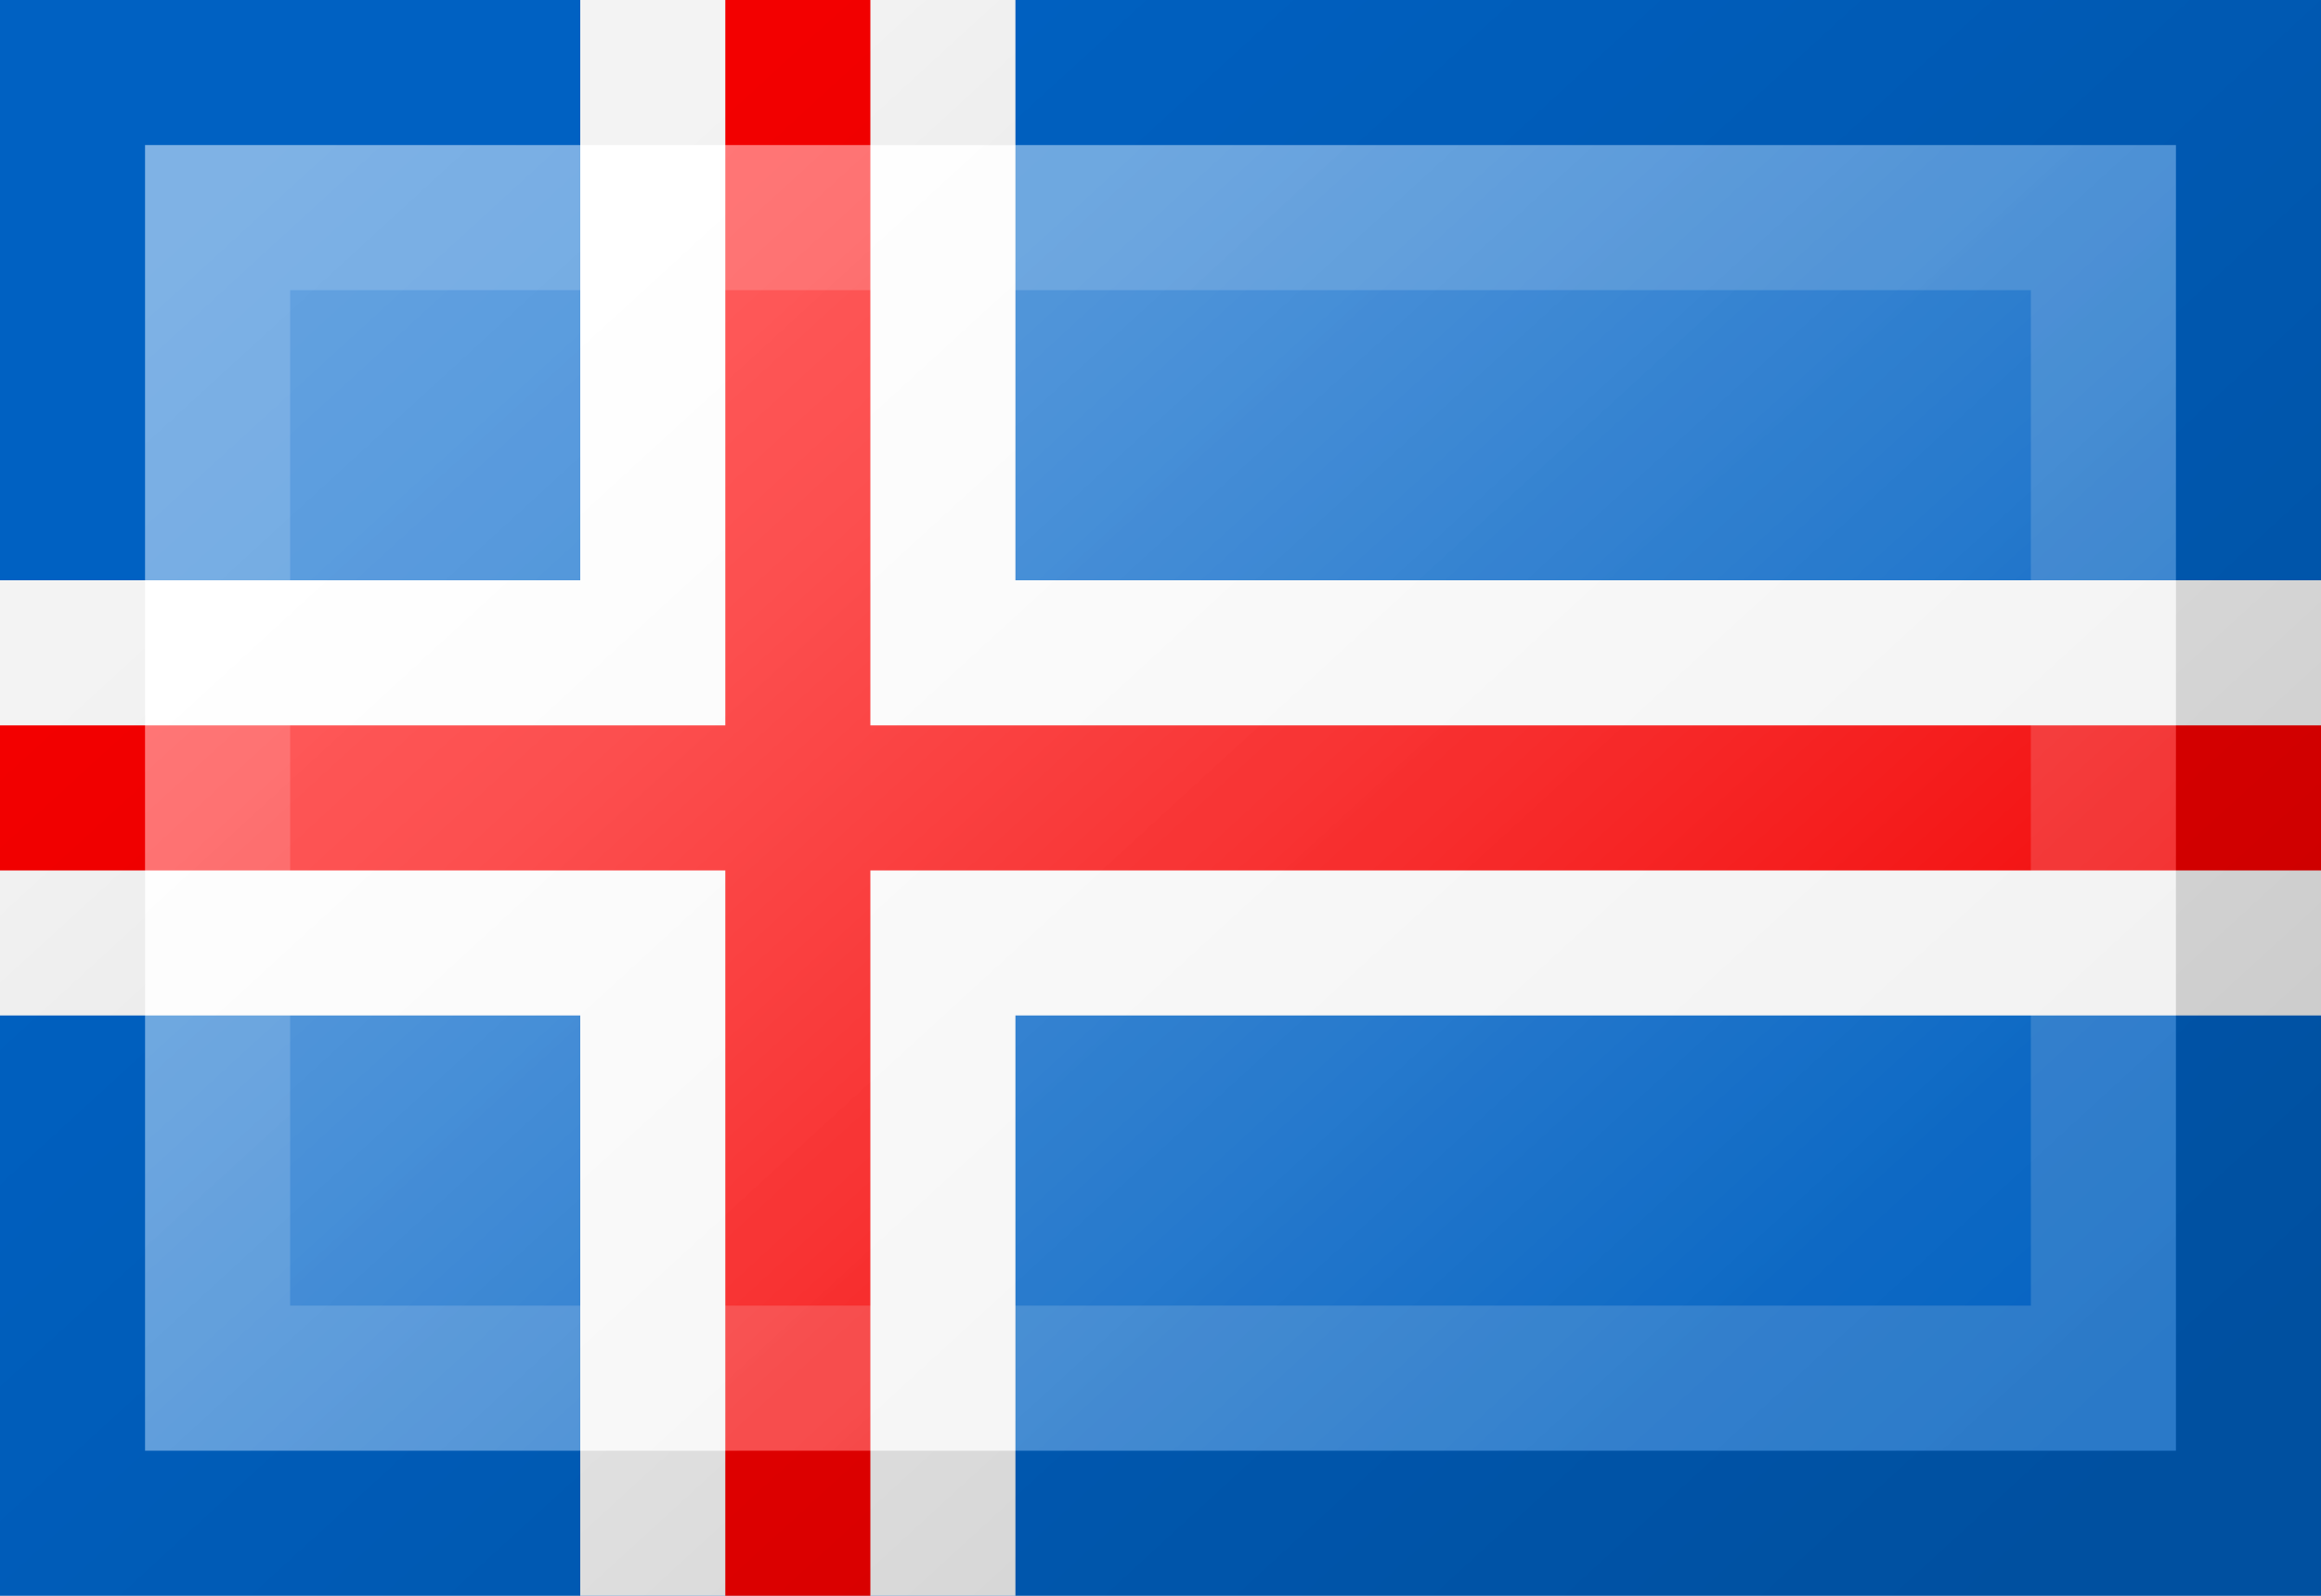
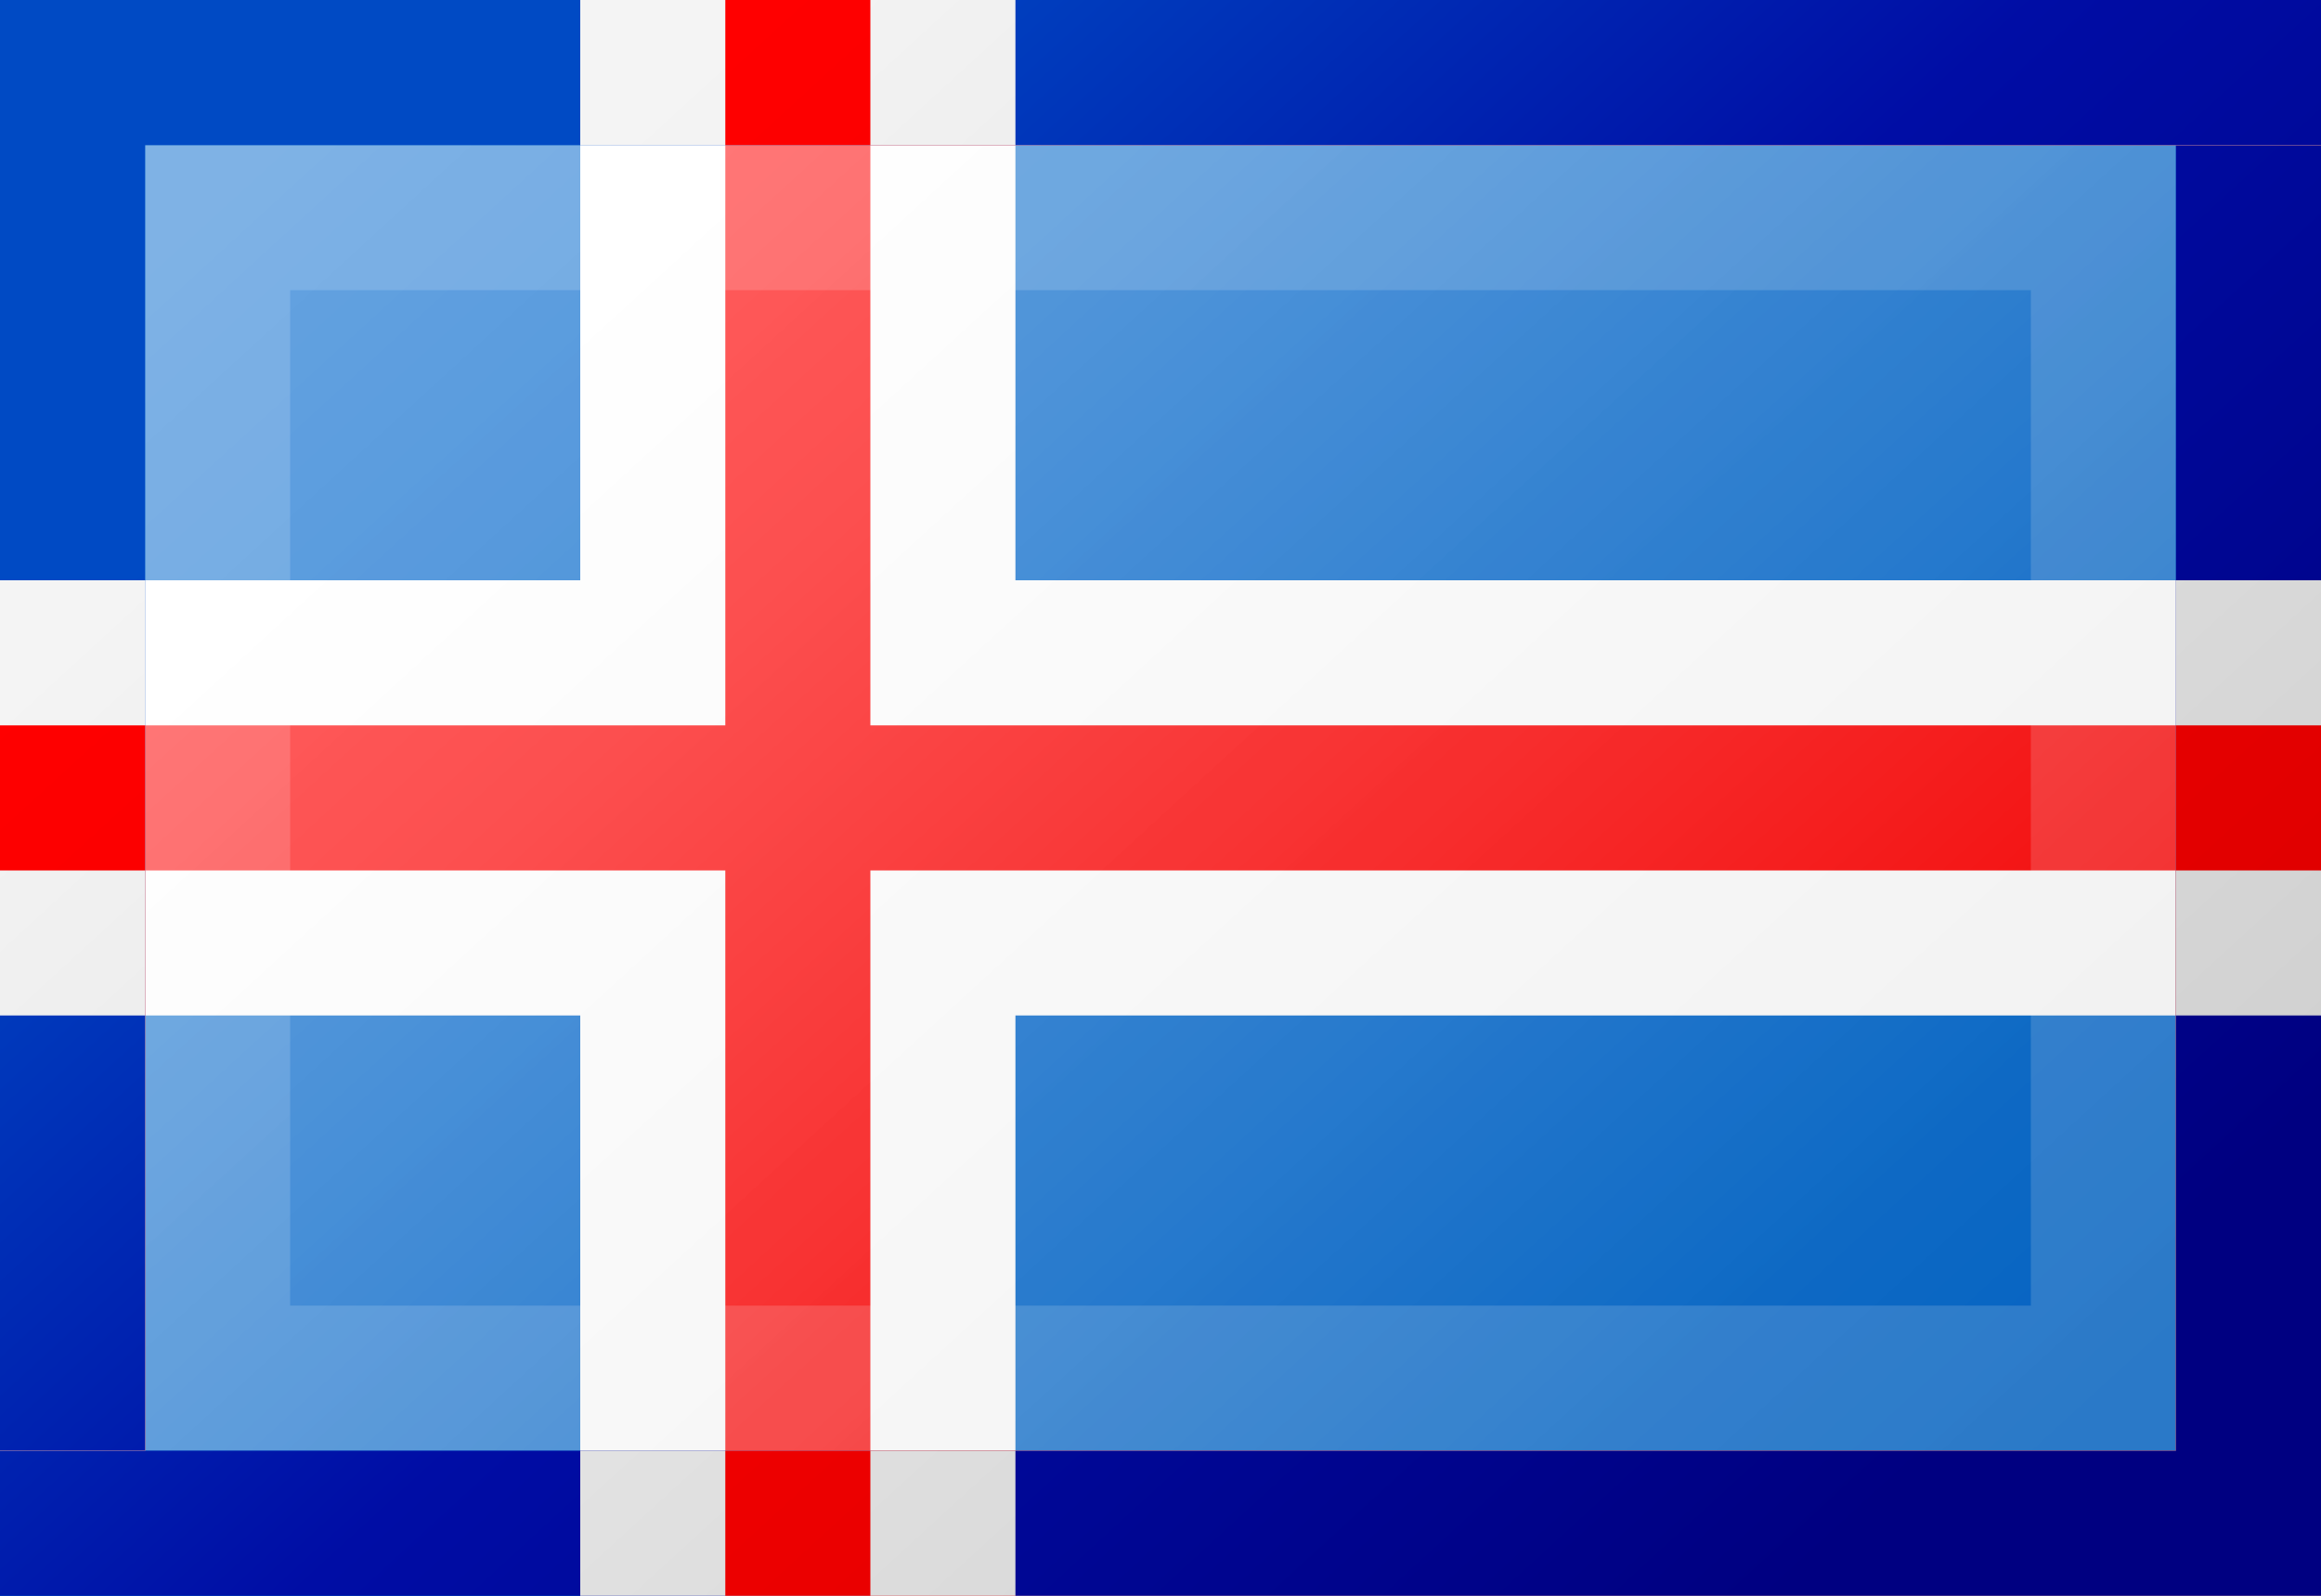
- <svg xmlns="http://www.w3.org/2000/svg" width="16" height="11" viewBox="0 0 16 11">
+ <svg xmlns="http://www.w3.org/2000/svg" xmlns:xlink="http://www.w3.org/1999/xlink" width="16" height="11" viewBox="0 0 16 11">
  <defs>
    <linearGradient id="fis-gloss" gradientUnits="userSpaceOnUse" x1="1.352" y1="1.476" x2="11.384" y2="12.430">
      <stop offset="0.000" stop-color="#fff" stop-opacity="0.400" />
      <stop offset="0.308" stop-color="#fff" stop-opacity="0.314" />
      <stop offset="0.856" stop-color="#fff" stop-opacity="0.061" />
      <stop offset="1.000" stop-color="#fff" stop-opacity="0.021" />
    </linearGradient>
    <linearGradient id="fis-shade" gradientUnits="userSpaceOnUse" x1="2.739" y1="2.991" x2="11.482" y2="12.537">
      <stop offset="0.000" stop-color="#000" stop-opacity="0.000" />
      <stop offset="1.000" stop-color="#000" stop-opacity="0.060" />
    </linearGradient>
-     <linearGradient id="fis-edge" gradientUnits="userSpaceOnUse" x1="2.625" y1="2.866" x2="11.802" y2="12.886">
-       <stop offset="0.000" stop-color="#000" stop-opacity="0.048" />
-       <stop offset="0.295" stop-color="#000" stop-opacity="0.094" />
-       <stop offset="1.000" stop-color="#000" stop-opacity="0.217" />
+     <linearGradient id="fis-edge" gradientUnits="userSpaceOnUse" x1="2.391" y1="2.611" x2="11.076" y2="12.094">
+       <stop offset="0" stop-color="#ff0000" />
+       <stop offset="0.463" stop-color="#f20000" />
+       <stop offset="1" stop-color="#dd0000" />
+     </linearGradient>
+     <linearGradient id="fis-edge1" gradientUnits="userSpaceOnUse" x1="2.391" y1="2.611" x2="11.076" y2="12.094">
+       <stop offset="0" stop-color="#f4f4f4" />
+       <stop offset="0.463" stop-color="#e4e4e4" />
+       <stop offset="1" stop-color="#d0d0d0" />
+     </linearGradient>
+     <linearGradient id="fis-edge2" gradientUnits="userSpaceOnUse" x1="2.391" y1="2.611" x2="11.076" y2="12.094">
+       <stop offset="0" stop-color="#004ac4" />
+       <stop offset="0.463" stop-color="#000da5" />
+       <stop offset="1" stop-color="#000081" />
    </linearGradient>
    <clipPath id="fis-clip">
      <rect width="16" height="11" />
    </clipPath>
  </defs>
  <g clip-path="url(#fis-clip)">
-     <g>
-       <path fill="#06c" d="M0 0h16v11H0z" />
-       <path fill="#fff" d="M4 0h3v11H4zM0 4h16v3H0z" />
-       <path fill="red" d="M5 0h1v11H5zM0 5h16v1H0z" />
+     <g id="fis-art">
+       <g>
+         <path fill="#06c" d="M0 0h16v11H0z" />
+         <path fill="#fff" d="M4 0h3v11H4zM0 4h16v3H0z" />
+         <path fill="red" d="M5 0h1v11H5zM0 5h16v1H0z" />
+       </g>
    </g>
+     <use xlink:href="#fis-art" />
+     <use xlink:href="#fis-art" />
    <rect x="1" y="1" width="14" height="9" fill="url(#fis-gloss)" />
    <path d="M1 1h14v9H1zM2 2v7h12V2z" fill="#fff" fill-opacity="0.164" fill-rule="evenodd" />
    <rect x="1" y="1" width="14" height="9" fill="url(#fis-shade)" />
-     <path d="M0 0h16v11H0zM1 1v9h14V1z" fill="url(#fis-edge)" fill-rule="evenodd" />
+     <path fill="url(#fis-edge2)" d="M0 0h16v11H0zM1 1v9h14V1z" />
+     <path fill="url(#fis-edge1)" d="M4 0H16V1H4zM4 11H16V10H4zM0 4V10H1V4zM16 4V10H15V4z" />
+     <path fill="url(#fis-edge)" d="M5 0H16V1H5zM5 11H16V10H5zM0 5V10H1V5zM16 5V10H15V5z" />
+     <path fill="url(#fis-edge1)" d="M6 0H16V1H6zM6 11H16V10H6zM0 6V10H1V6zM16 6V10H15V6z" />
+     <path fill="url(#fis-edge2)" d="M7 0H16V1H7zM7 11H16V10H7zM0 7V10H1V7zM16 7V10H15V7z" />
  </g>
</svg>
